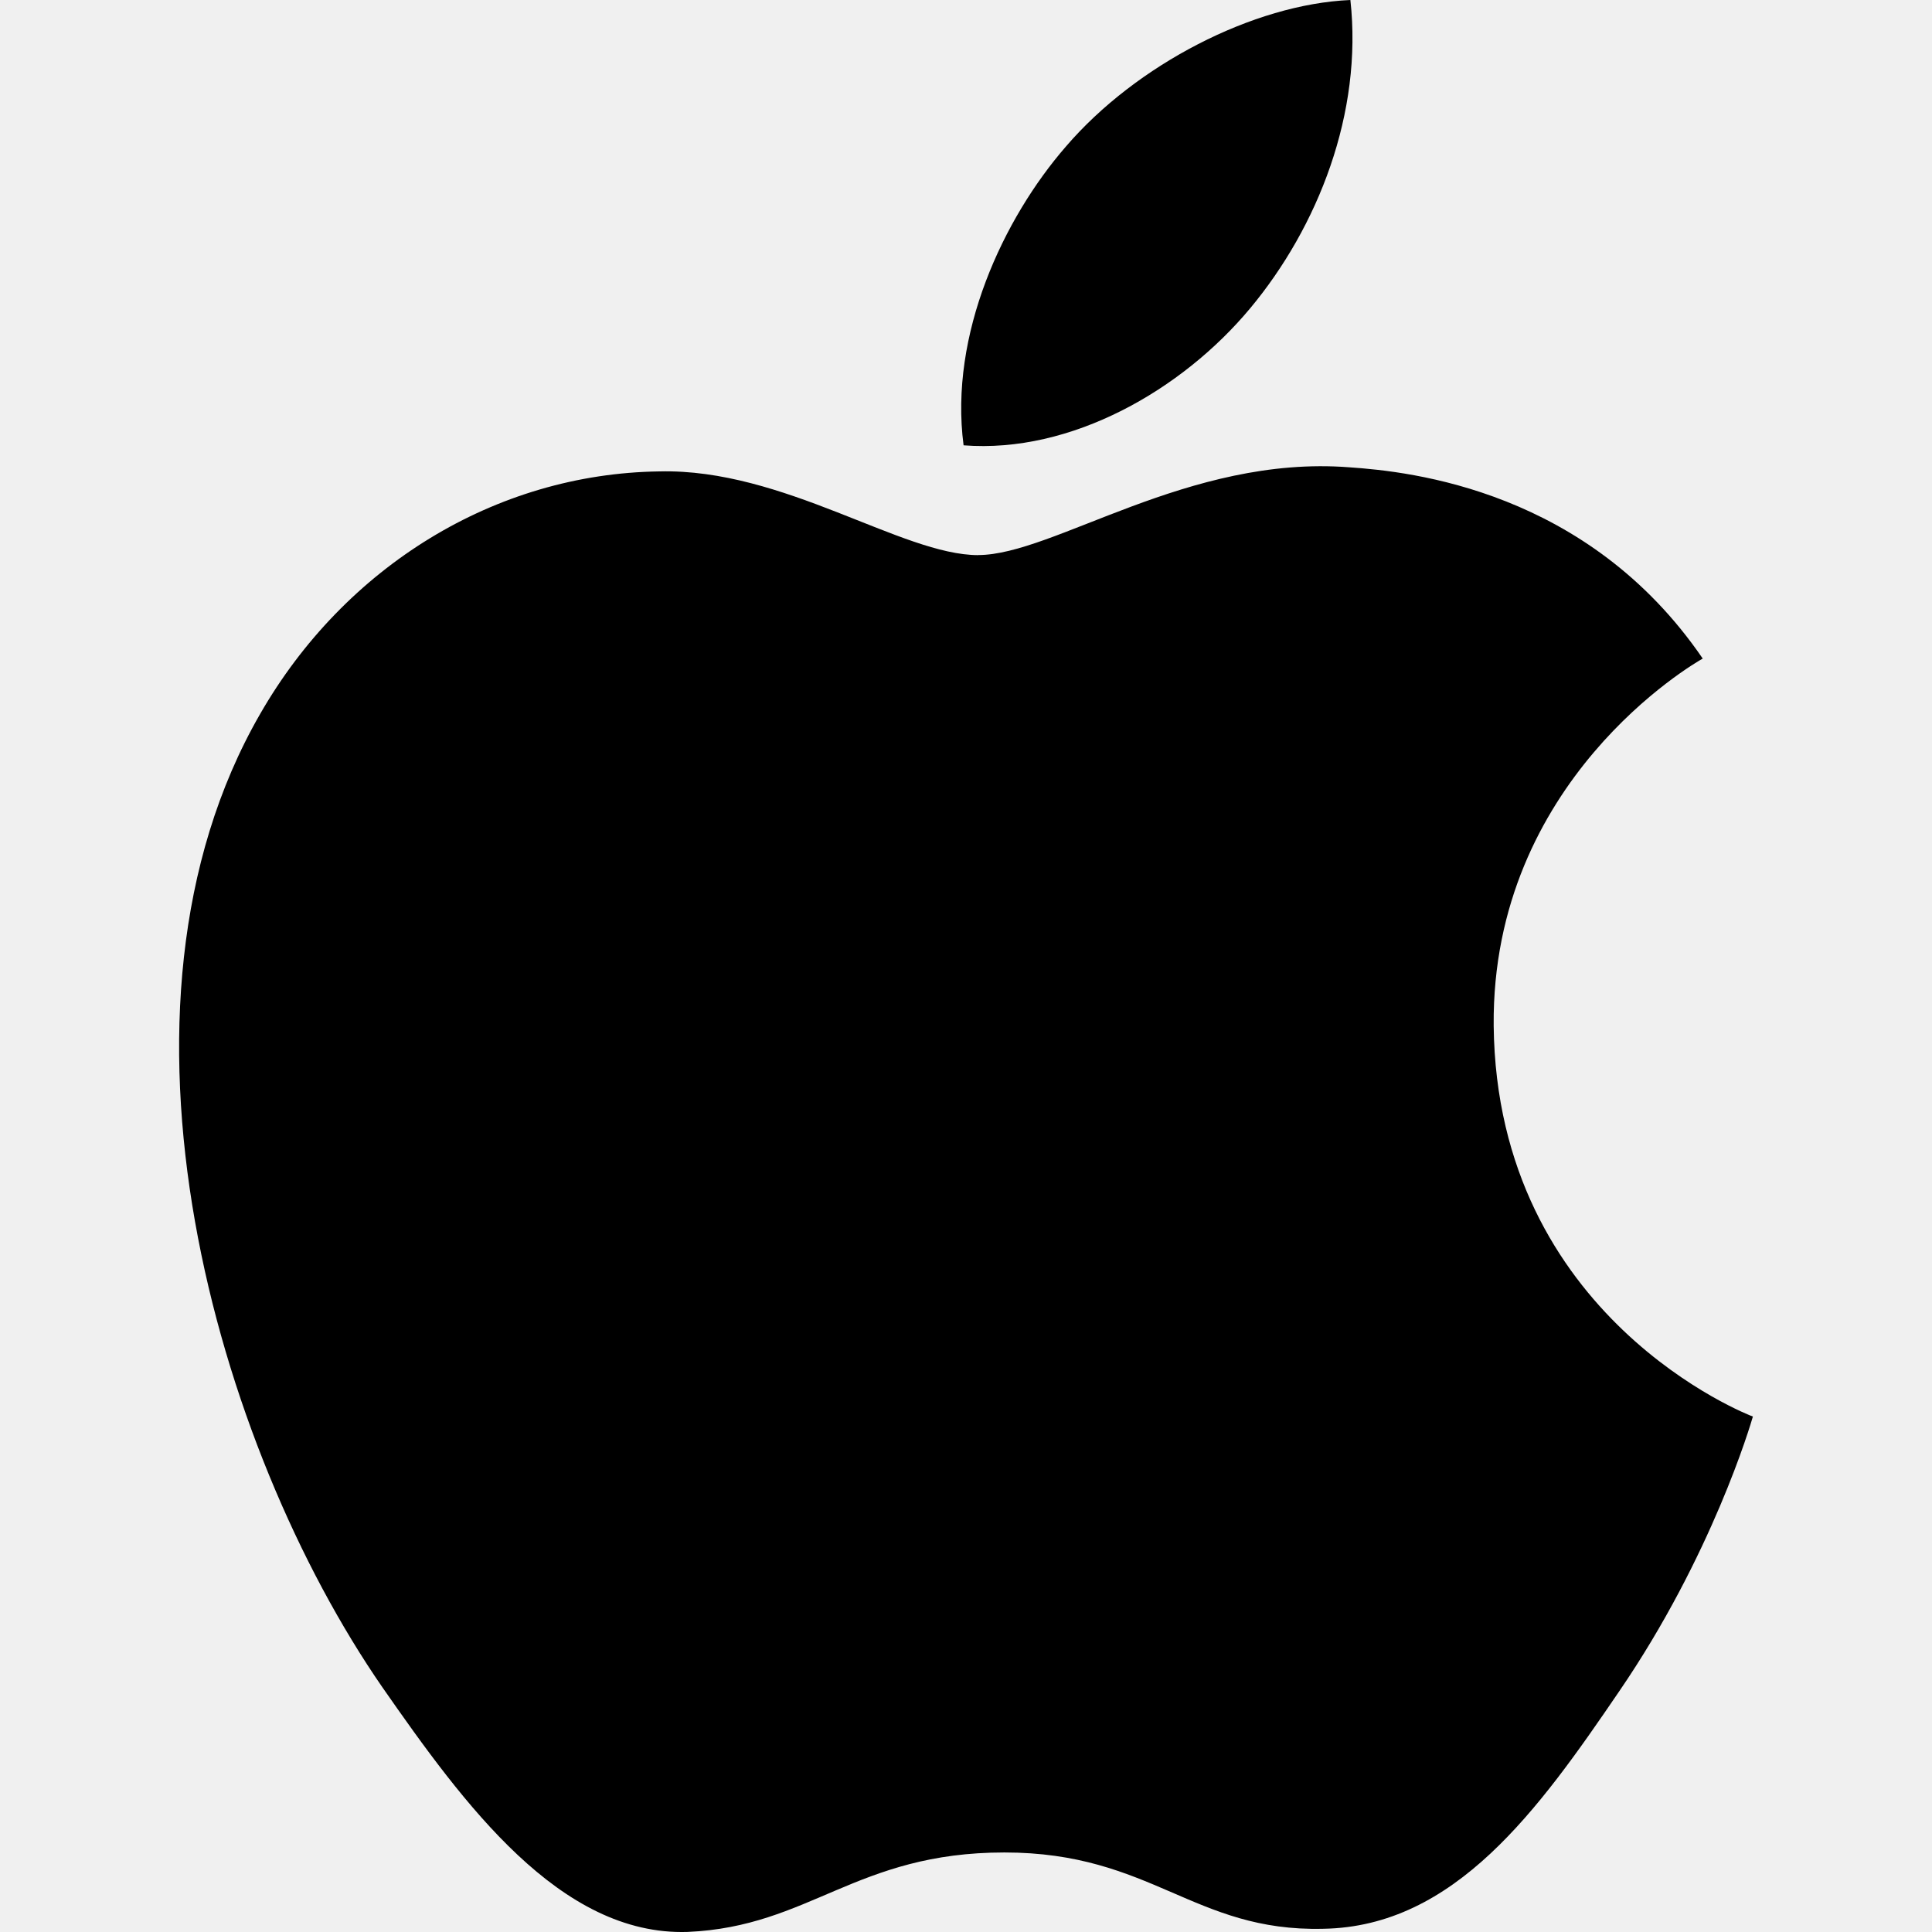
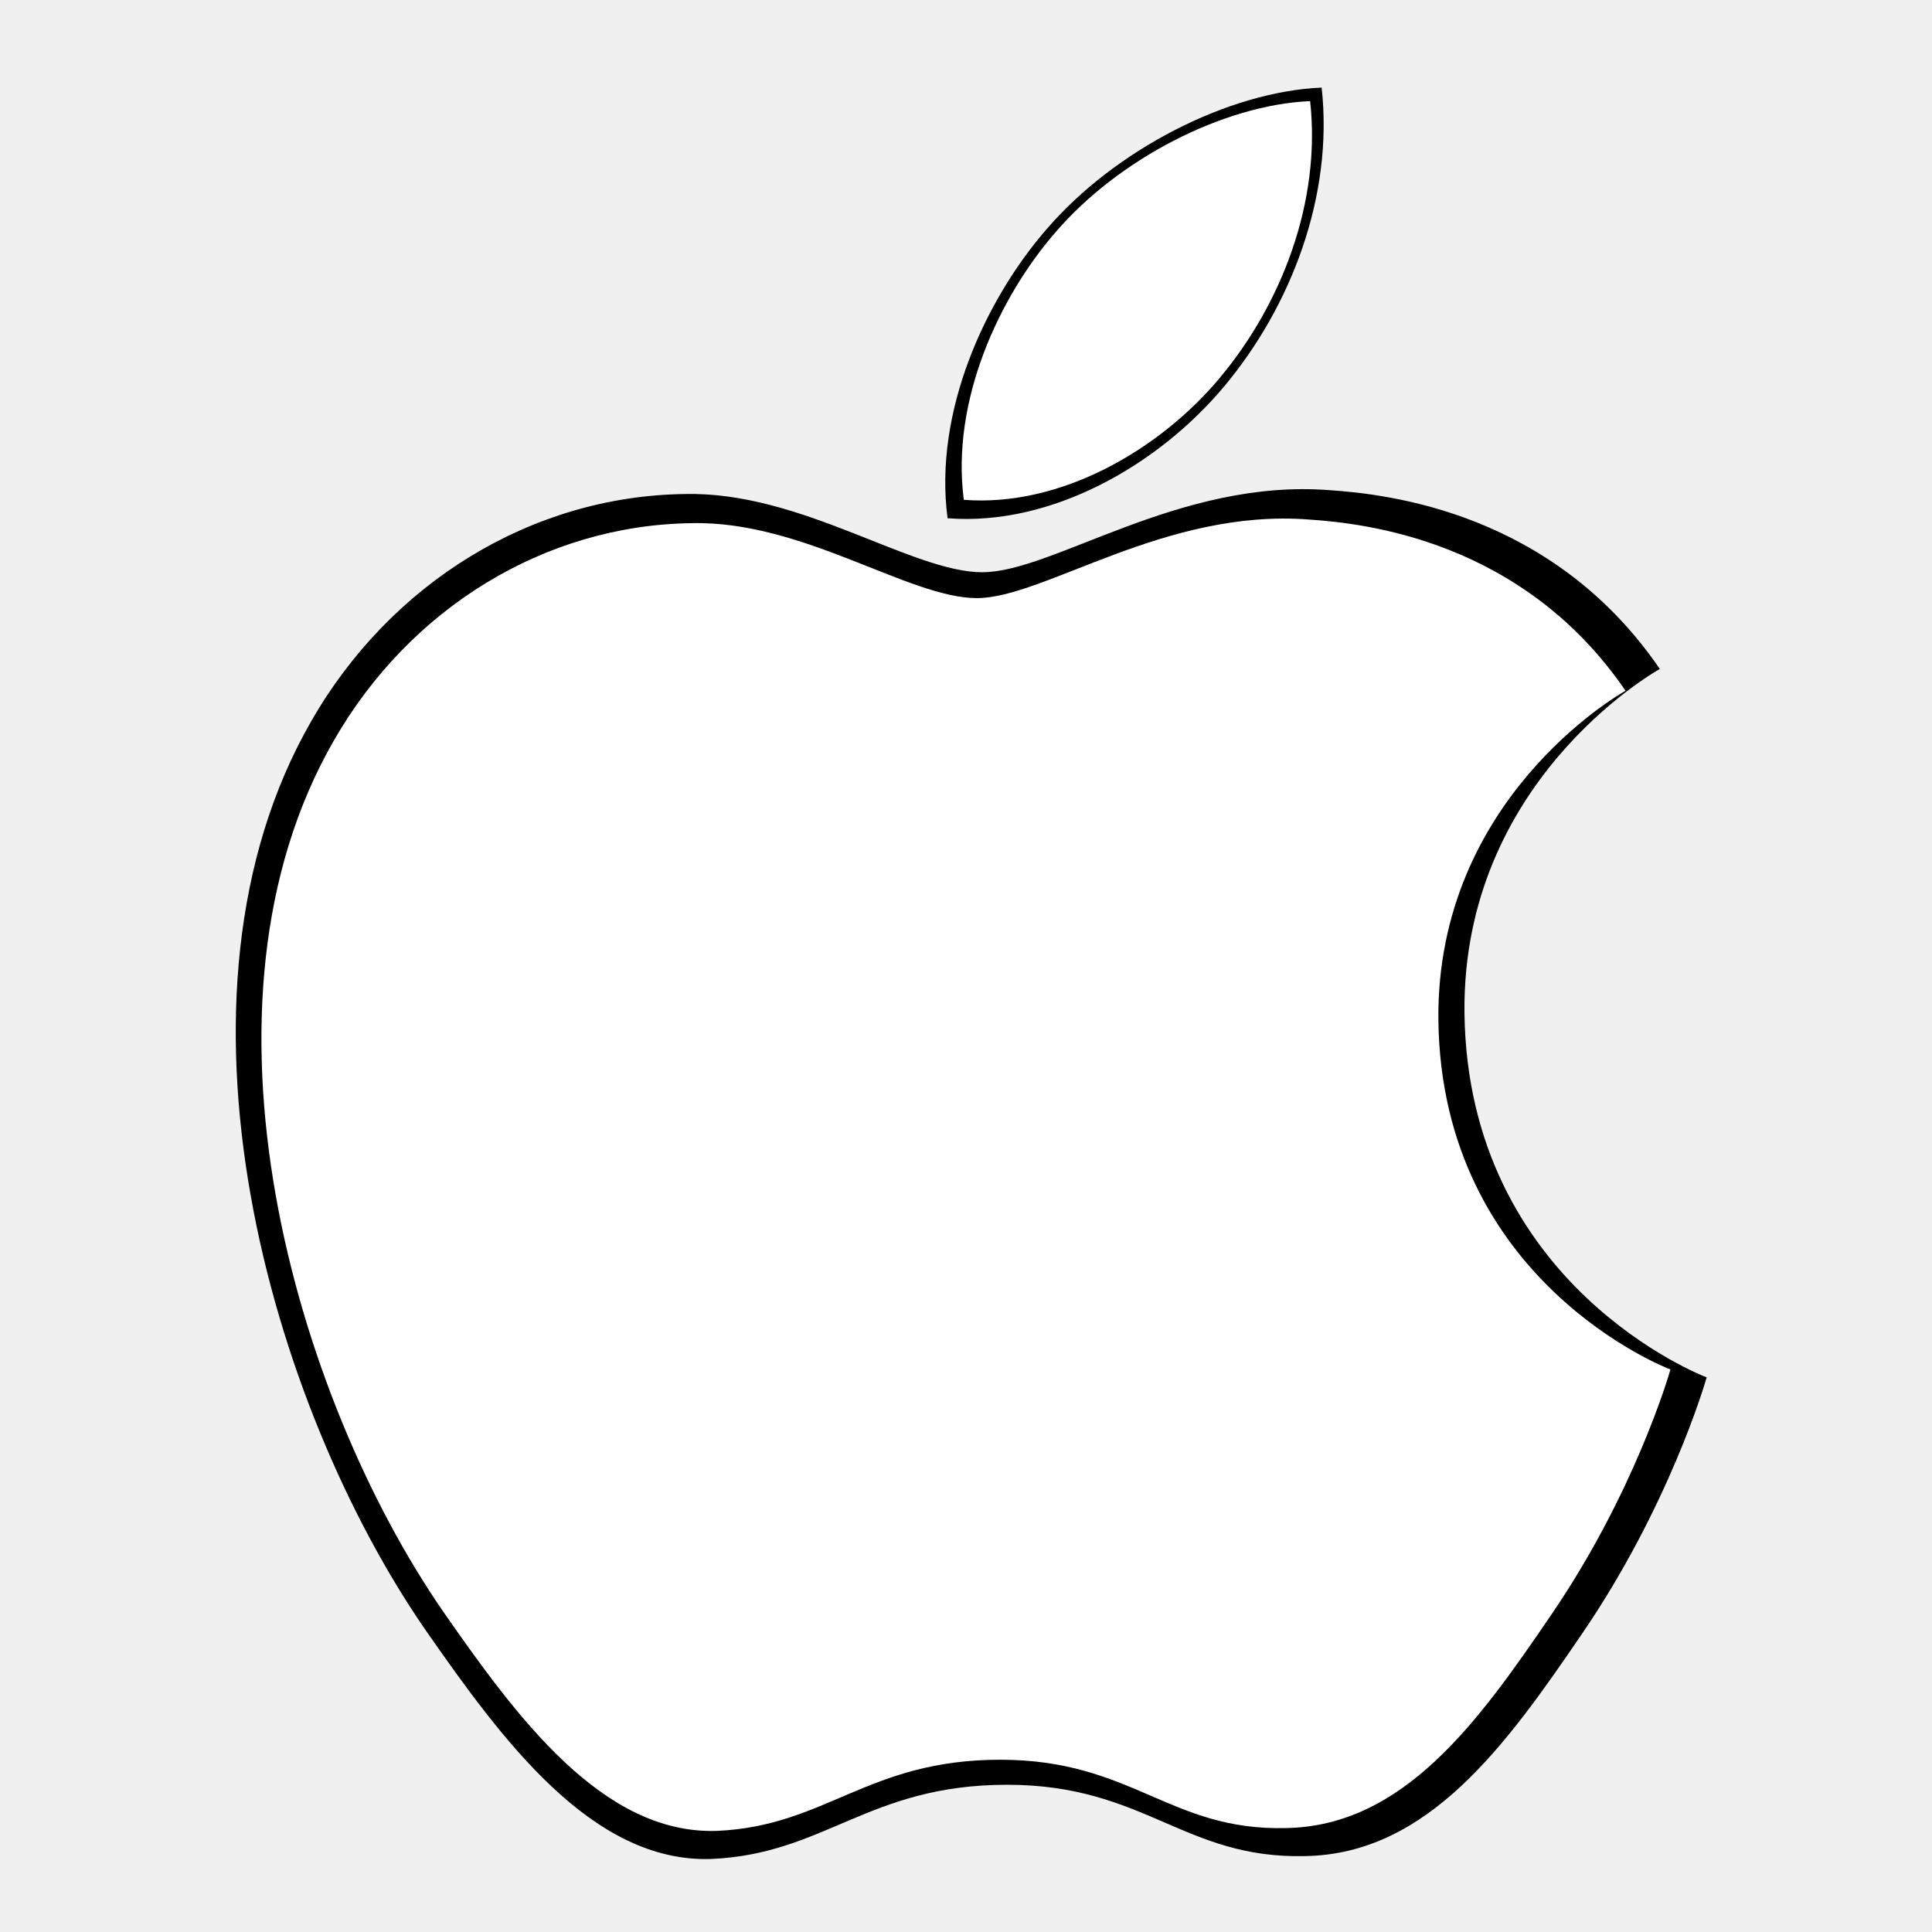
- <svg xmlns="http://www.w3.org/2000/svg" role="img" viewBox="0 0 24 24" fill="#000000">
-   <path d="M12.152 6.896c-.948 0-2.415-1.078-3.96-1.04-2.04.027-3.91 1.183-4.961 3.014-2.117 3.675-.546 9.103 1.519 12.09 1.013 1.454 2.208 3.09 3.792 3.039 1.52-.065 2.09-.987 3.935-.987 1.831 0 2.35.987 3.96.948 1.637-.026 2.676-1.48 3.676-2.948 1.156-1.688 1.636-3.325 1.662-3.415-.039-.013-3.182-1.221-3.22-4.857-.026-3.04 2.48-4.494 2.597-4.559-1.429-2.09-3.623-2.324-4.39-2.376-2-.156-3.675 1.09-4.61 1.09zM15.53 3.83c.843-1.012 1.4-2.427 1.245-3.83-1.207.052-2.662.805-3.532 1.818-.78.896-1.454 2.338-1.273 3.714 1.338.104 2.715-.688 3.559-1.701" />
+ <svg xmlns="http://www.w3.org/2000/svg" role="img" viewBox="0 0 24 24" fill="#000000" version="1.1" id="svg88">
+   <defs id="defs92" />
+   <path d="m 12.207,7.109 c -0.886,0 -2.257,-1.008 -3.701,-0.972 -1.907,0.025 -3.654,1.106 -4.637,2.817 -1.979,3.435 -0.51,8.508 1.42,11.299 0.947,1.359 2.064,2.888 3.544,2.84 1.421,-0.061 1.953,-0.922 3.678,-0.922 1.711,0 2.196,0.922 3.701,0.886 1.53,-0.024 2.501,-1.383 3.436,-2.755 1.08,-1.578 1.529,-3.108 1.553,-3.192 -0.036,-0.012 -2.974,-1.141 -3.009,-4.539 -0.024,-2.841 2.318,-4.2 2.427,-4.261 -1.336,-1.953 -3.386,-2.172 -4.103,-2.221 -1.869,-0.146 -3.435,1.019 -4.309,1.019 z" style="stroke-width:0.935" id="path419" />
+   <path d="m 15.214,4.792 c 0.815,-0.979 1.354,-2.347 1.204,-3.704 -1.167,0.05 -2.574,0.779 -3.416,1.758 -0.754,0.867 -1.406,2.261 -1.231,3.592 1.294,0.101 2.626,-0.665 3.442,-1.645" style="fill:#000000;stroke-width:0.967" id="path368" />
+   <path d="m 12.136,7.43 c -0.849,0 -2.162,-0.965 -3.546,-0.931 -1.827,0.024 -3.501,1.059 -4.442,2.699 -1.895,3.29 -0.489,8.15 1.36,10.825 0.907,1.302 1.977,2.767 3.395,2.721 1.361,-0.058 1.871,-0.884 3.523,-0.884 1.639,0 2.104,0.884 3.546,0.849 1.466,-0.023 2.396,-1.325 3.291,-2.639 1.035,-1.511 1.465,-2.977 1.488,-3.058 -0.035,-0.012 -2.849,-1.093 -2.883,-4.349 -0.023,-2.722 2.22,-4.024 2.325,-4.082 -1.279,-1.871 -3.244,-2.081 -3.931,-2.127 -1.791,-0.14 -3.29,0.976 -4.128,0.976 z m 3.024,-2.745 c 0.755,-0.906 1.253,-2.173 1.115,-3.429 -1.081,0.047 -2.383,0.721 -3.162,1.628 -0.698,0.802 -1.302,2.093 -1.14,3.325 1.198,0.093 2.431,-0.616 3.187,-1.523" id="path86" style="stroke-width:0.895;fill:#ffffff" />
</svg>
